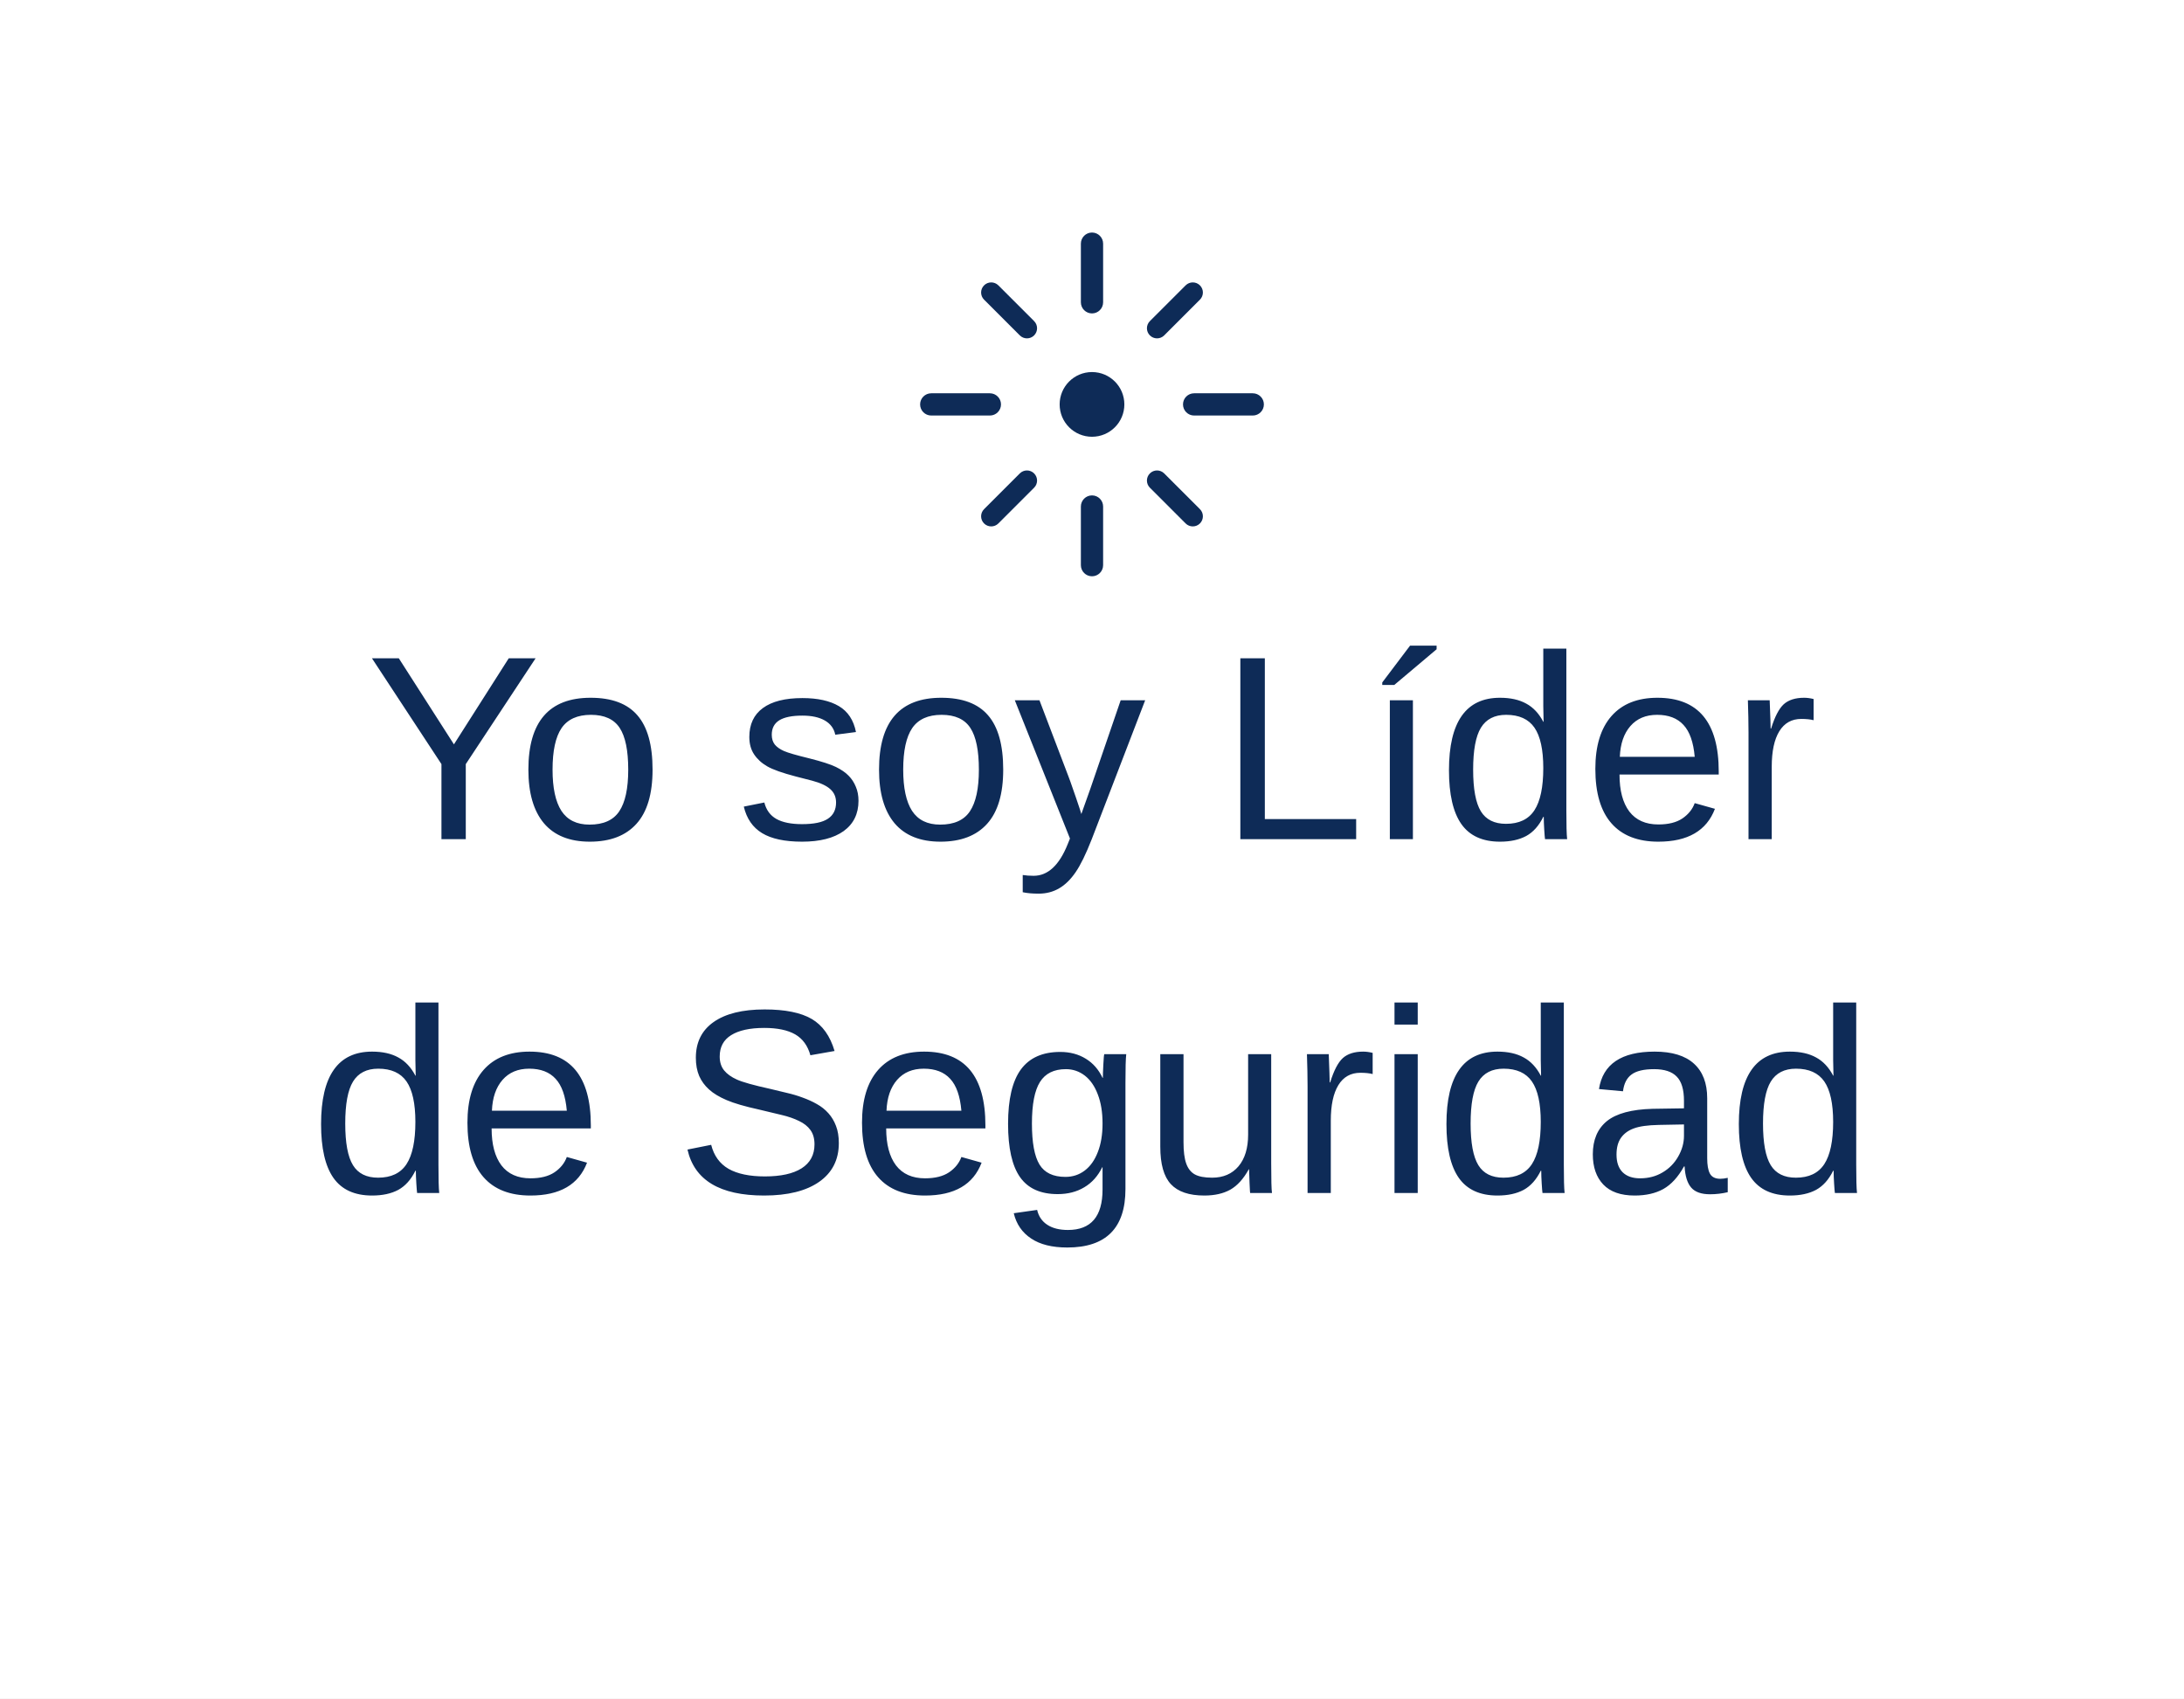
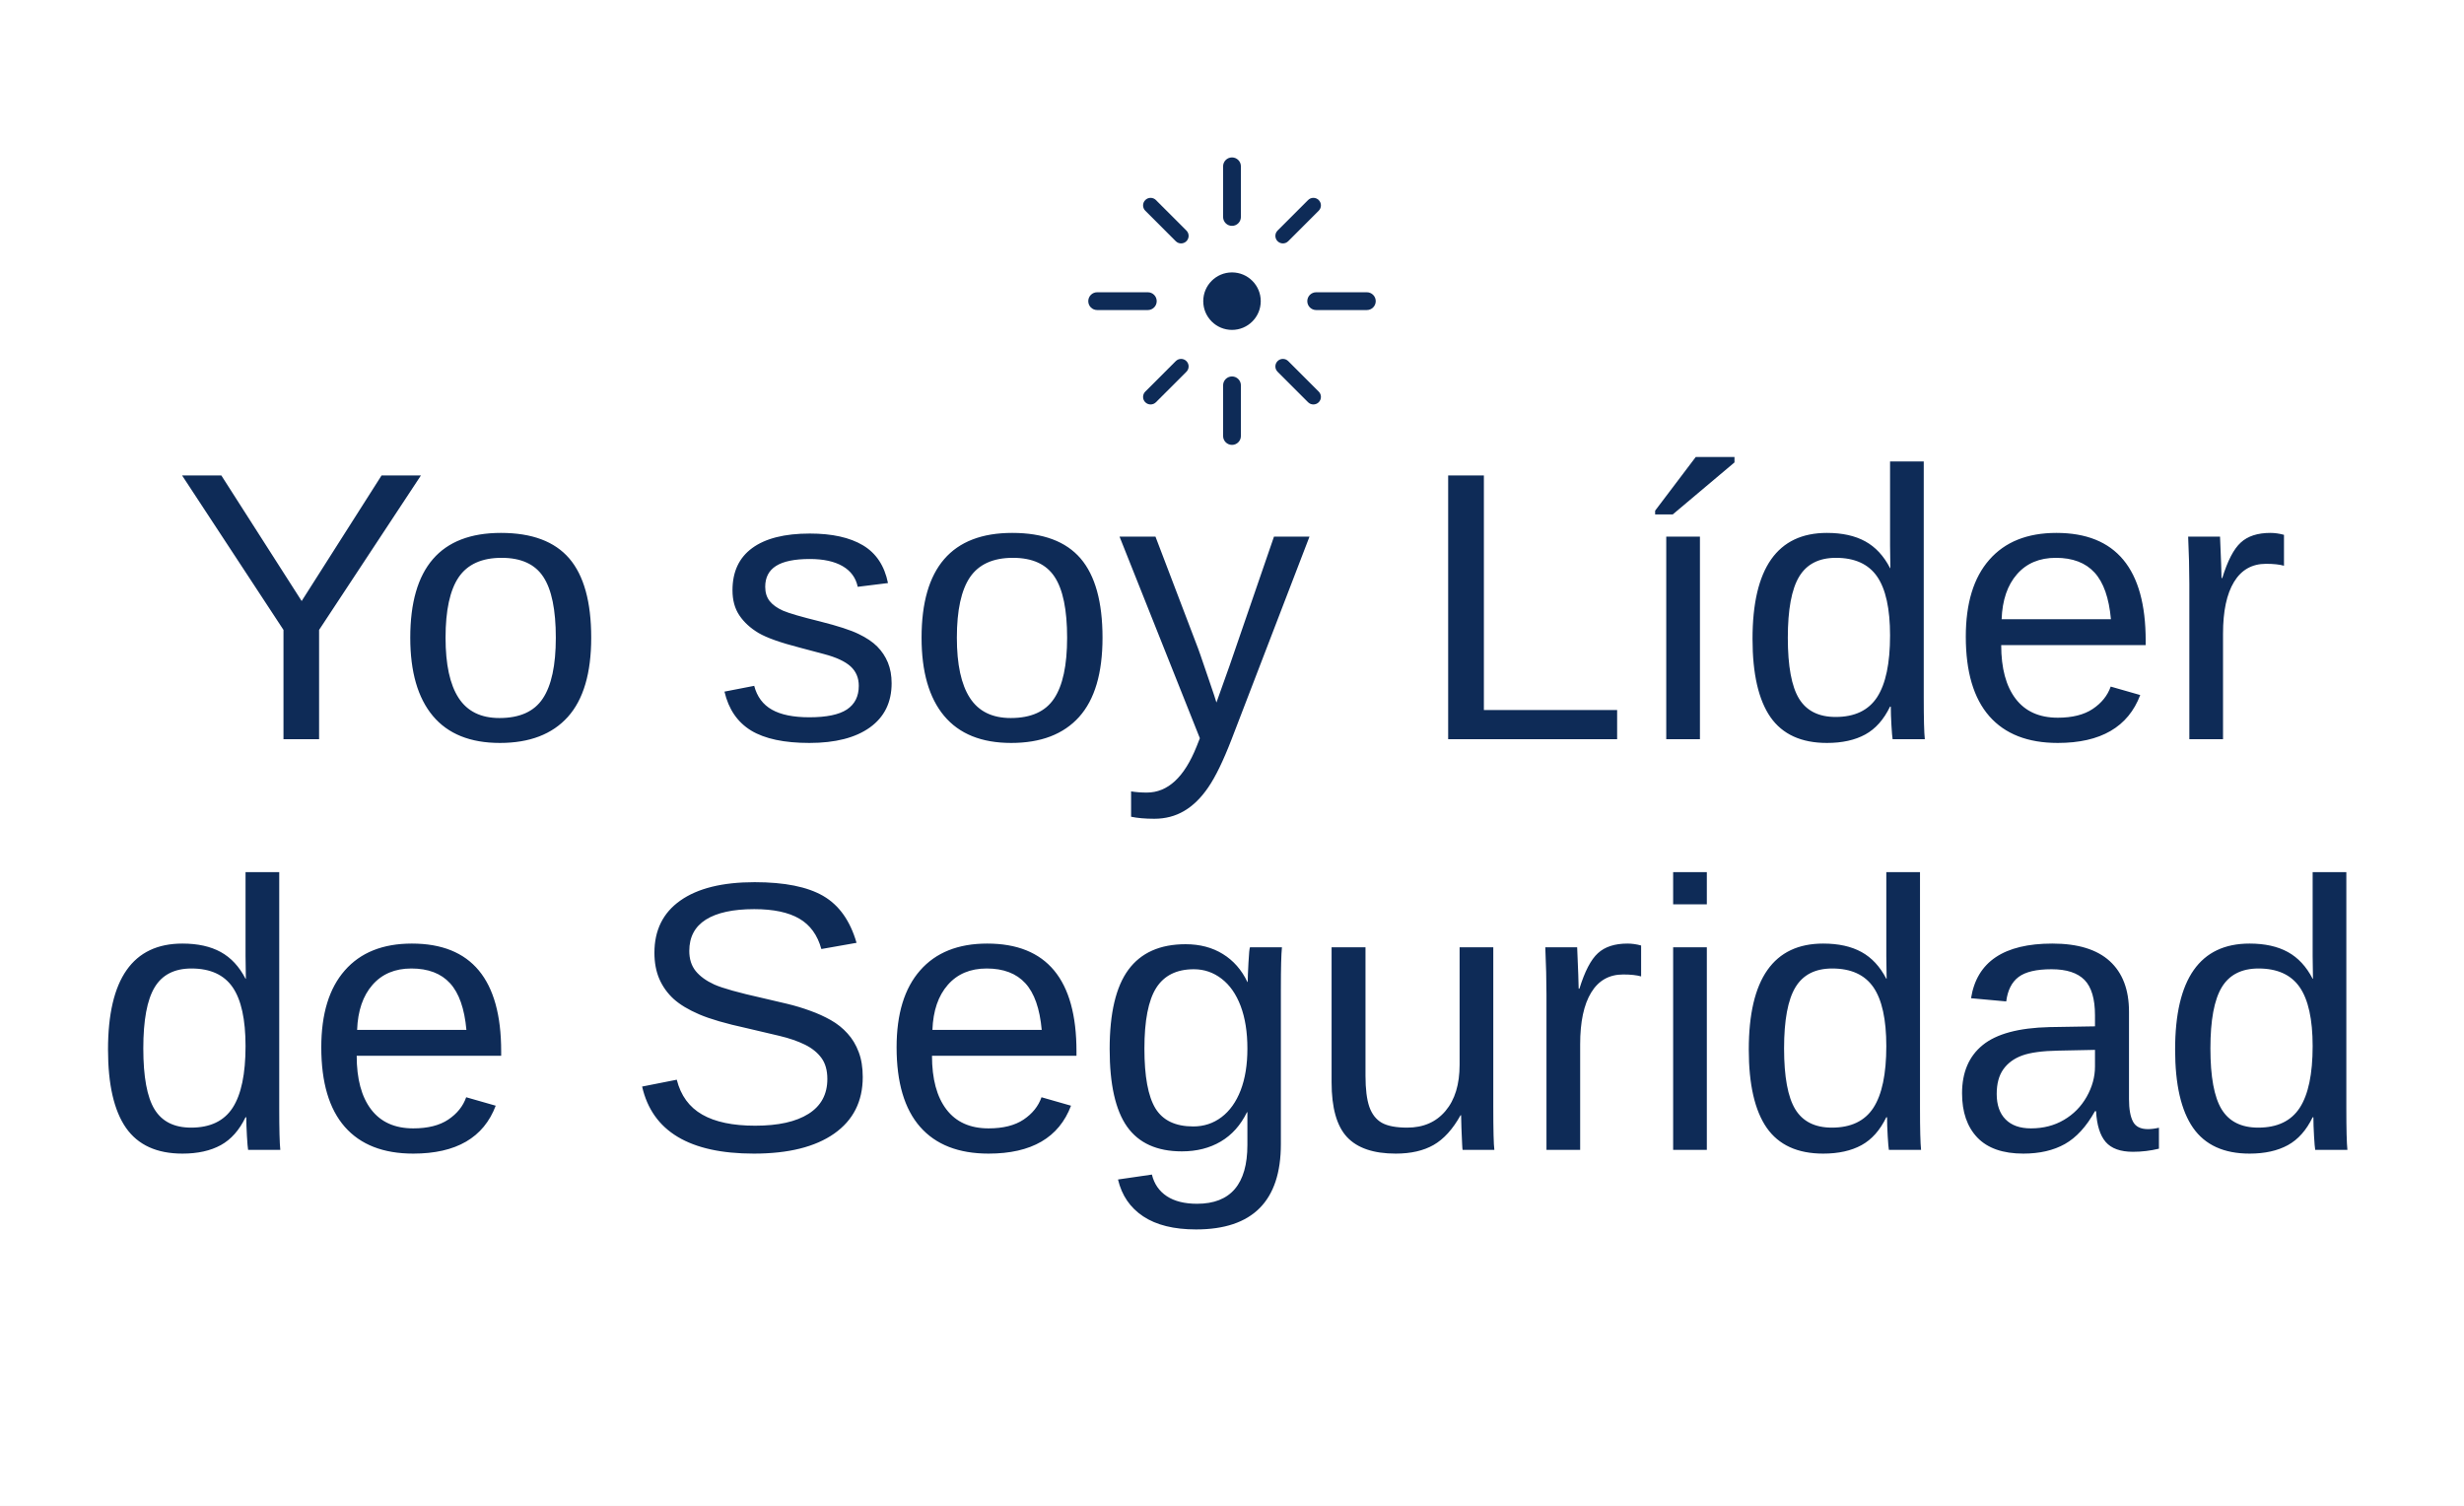
- <svg xmlns="http://www.w3.org/2000/svg" width="216" height="168" viewBox="0 0 216 168" role="img" aria-label="Yo soy Lider de Seguridad">
-   <rect width="216" height="168" fill="#ffffff" />
-   <g fill="#0e2b57" transform="translate(108,40)">
-     <circle r="3.2" cx="0" cy="0" />
-     <rect x="-1.1" y="-17" width="2.2" height="8" rx="1.1" />
-     <rect x="-1.1" y="9" width="2.2" height="8" rx="1.1" />
-     <rect x="9" y="-1.1" width="8" height="2.2" rx="1.1" />
-     <rect x="-17" y="-1.1" width="8" height="2.2" rx="1.1" />
-     <rect x="7.2" y="-12.8" width="2" height="7" rx="1" transform="rotate(45 8.2 -9.3)" />
-     <rect x="-9.2" y="5.8" width="2" height="7" rx="1" transform="rotate(45 -8.2 9.3)" />
-     <rect x="-9.2" y="-12.8" width="2" height="7" rx="1" transform="rotate(-45 -8.2 -9.3)" />
-     <rect x="7.2" y="5.8" width="2" height="7" rx="1" transform="rotate(-45 8.2 9.3)" />
+ <svg xmlns="http://www.w3.org/2000/svg" width="360" height="220" viewBox="0 0 360 220" role="img" aria-label="Yo soy Lider de Seguridad">
+   <rect width="360" height="220" fill="#ffffff" />
+   <g fill="#0e2b57" transform="translate(180,44)">
+     <circle r="4.2" cx="0" cy="0" />
+     <rect x="-1.3" y="-21" width="2.6" height="10" rx="1.3" />
+     <rect x="-1.3" y="11" width="2.6" height="10" rx="1.3" />
+     <rect x="11" y="-1.3" width="10" height="2.6" rx="1.3" />
+     <rect x="-21" y="-1.3" width="10" height="2.6" rx="1.3" />
+     <rect x="8.6" y="-16" width="2.2" height="8.5" rx="1.1" transform="rotate(45 9.7 -11.8)" />
+     <rect x="-10.8" y="7.5" width="2.2" height="8.5" rx="1.1" transform="rotate(45 -9.7 11.8)" />
+     <rect x="-10.8" y="-16" width="2.2" height="8.5" rx="1.1" transform="rotate(-45 -9.7 -11.8)" />
+     <rect x="8.6" y="7.5" width="2.2" height="8.5" rx="1.1" transform="rotate(-45 9.7 11.8)" />
  </g>
-   <text x="108" y="83" text-anchor="middle" font-family="Segoe UI, Arial, sans-serif" font-size="26" fill="#0e2b57" font-weight="500">Yo soy Líder</text>
-   <text x="108" y="118" text-anchor="middle" font-family="Segoe UI, Arial, sans-serif" font-size="26" fill="#0e2b57" font-weight="500">de Seguridad</text>
+   <text x="180" y="108" text-anchor="middle" font-family="Segoe UI, Arial, sans-serif" font-size="56" fill="#0e2b57" font-weight="500">Yo soy Líder</text>
+   <text x="180" y="168" text-anchor="middle" font-family="Segoe UI, Arial, sans-serif" font-size="56" fill="#0e2b57" font-weight="500">de Seguridad</text>
</svg>
